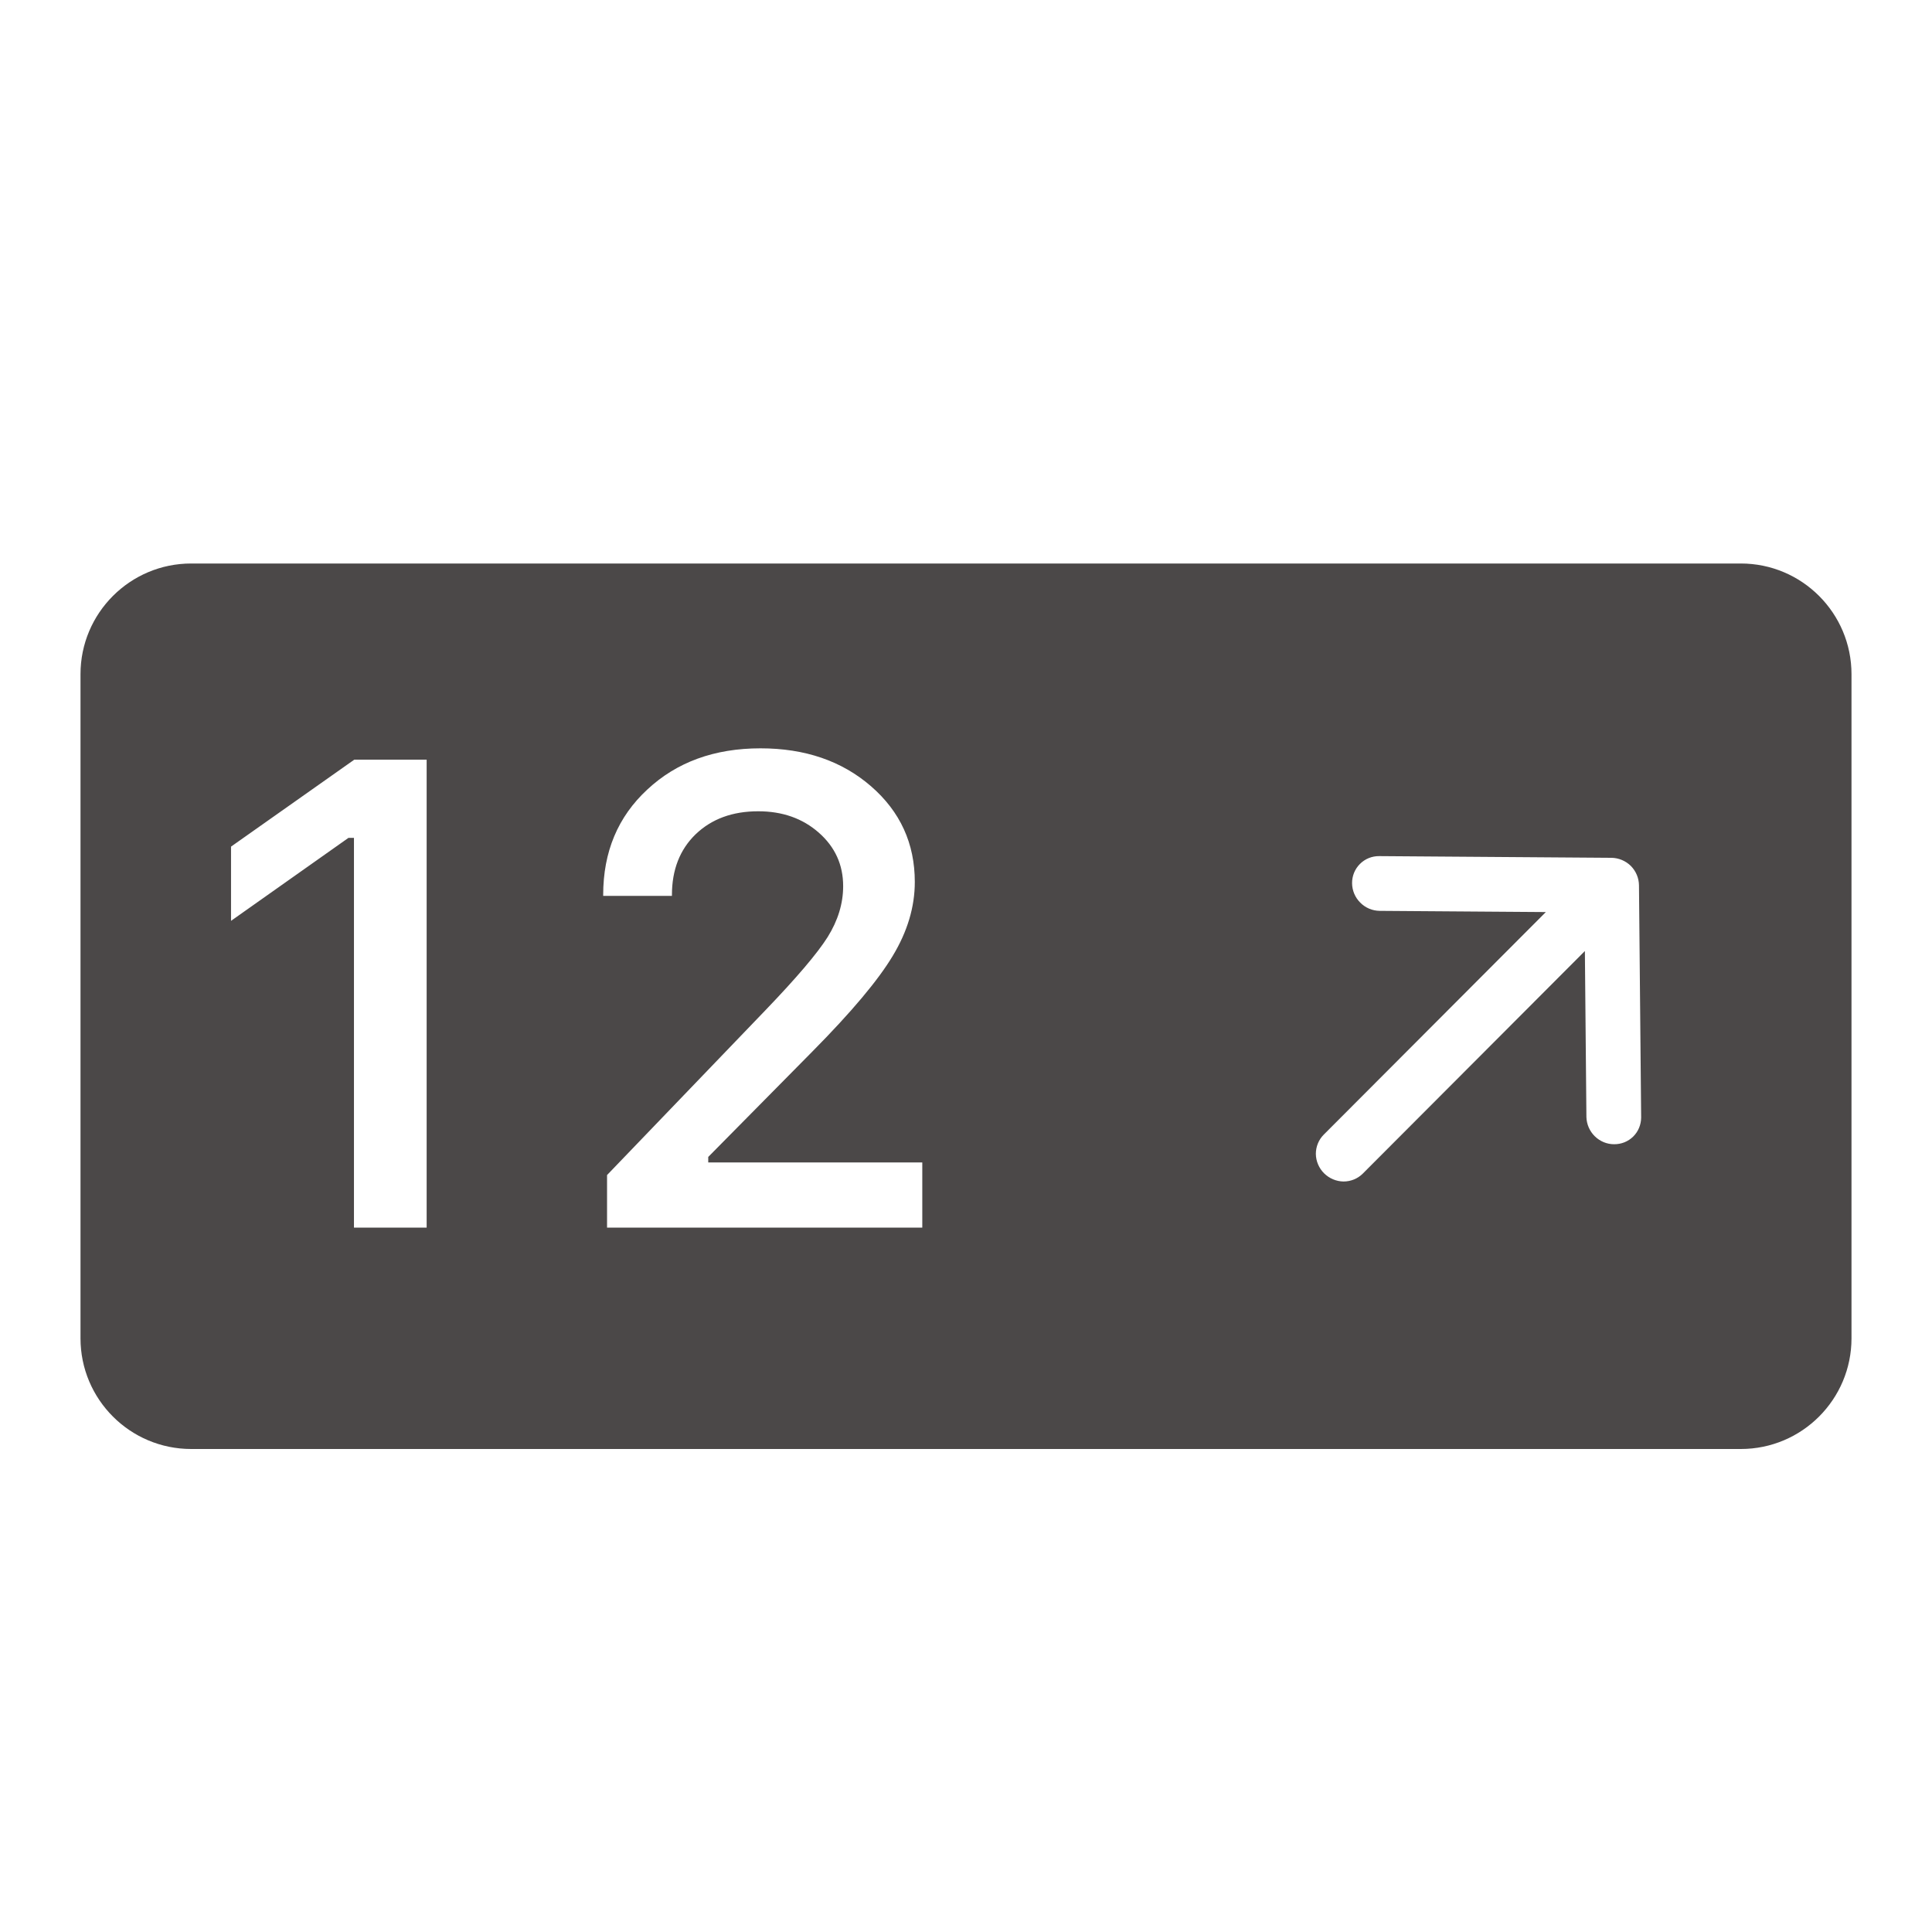
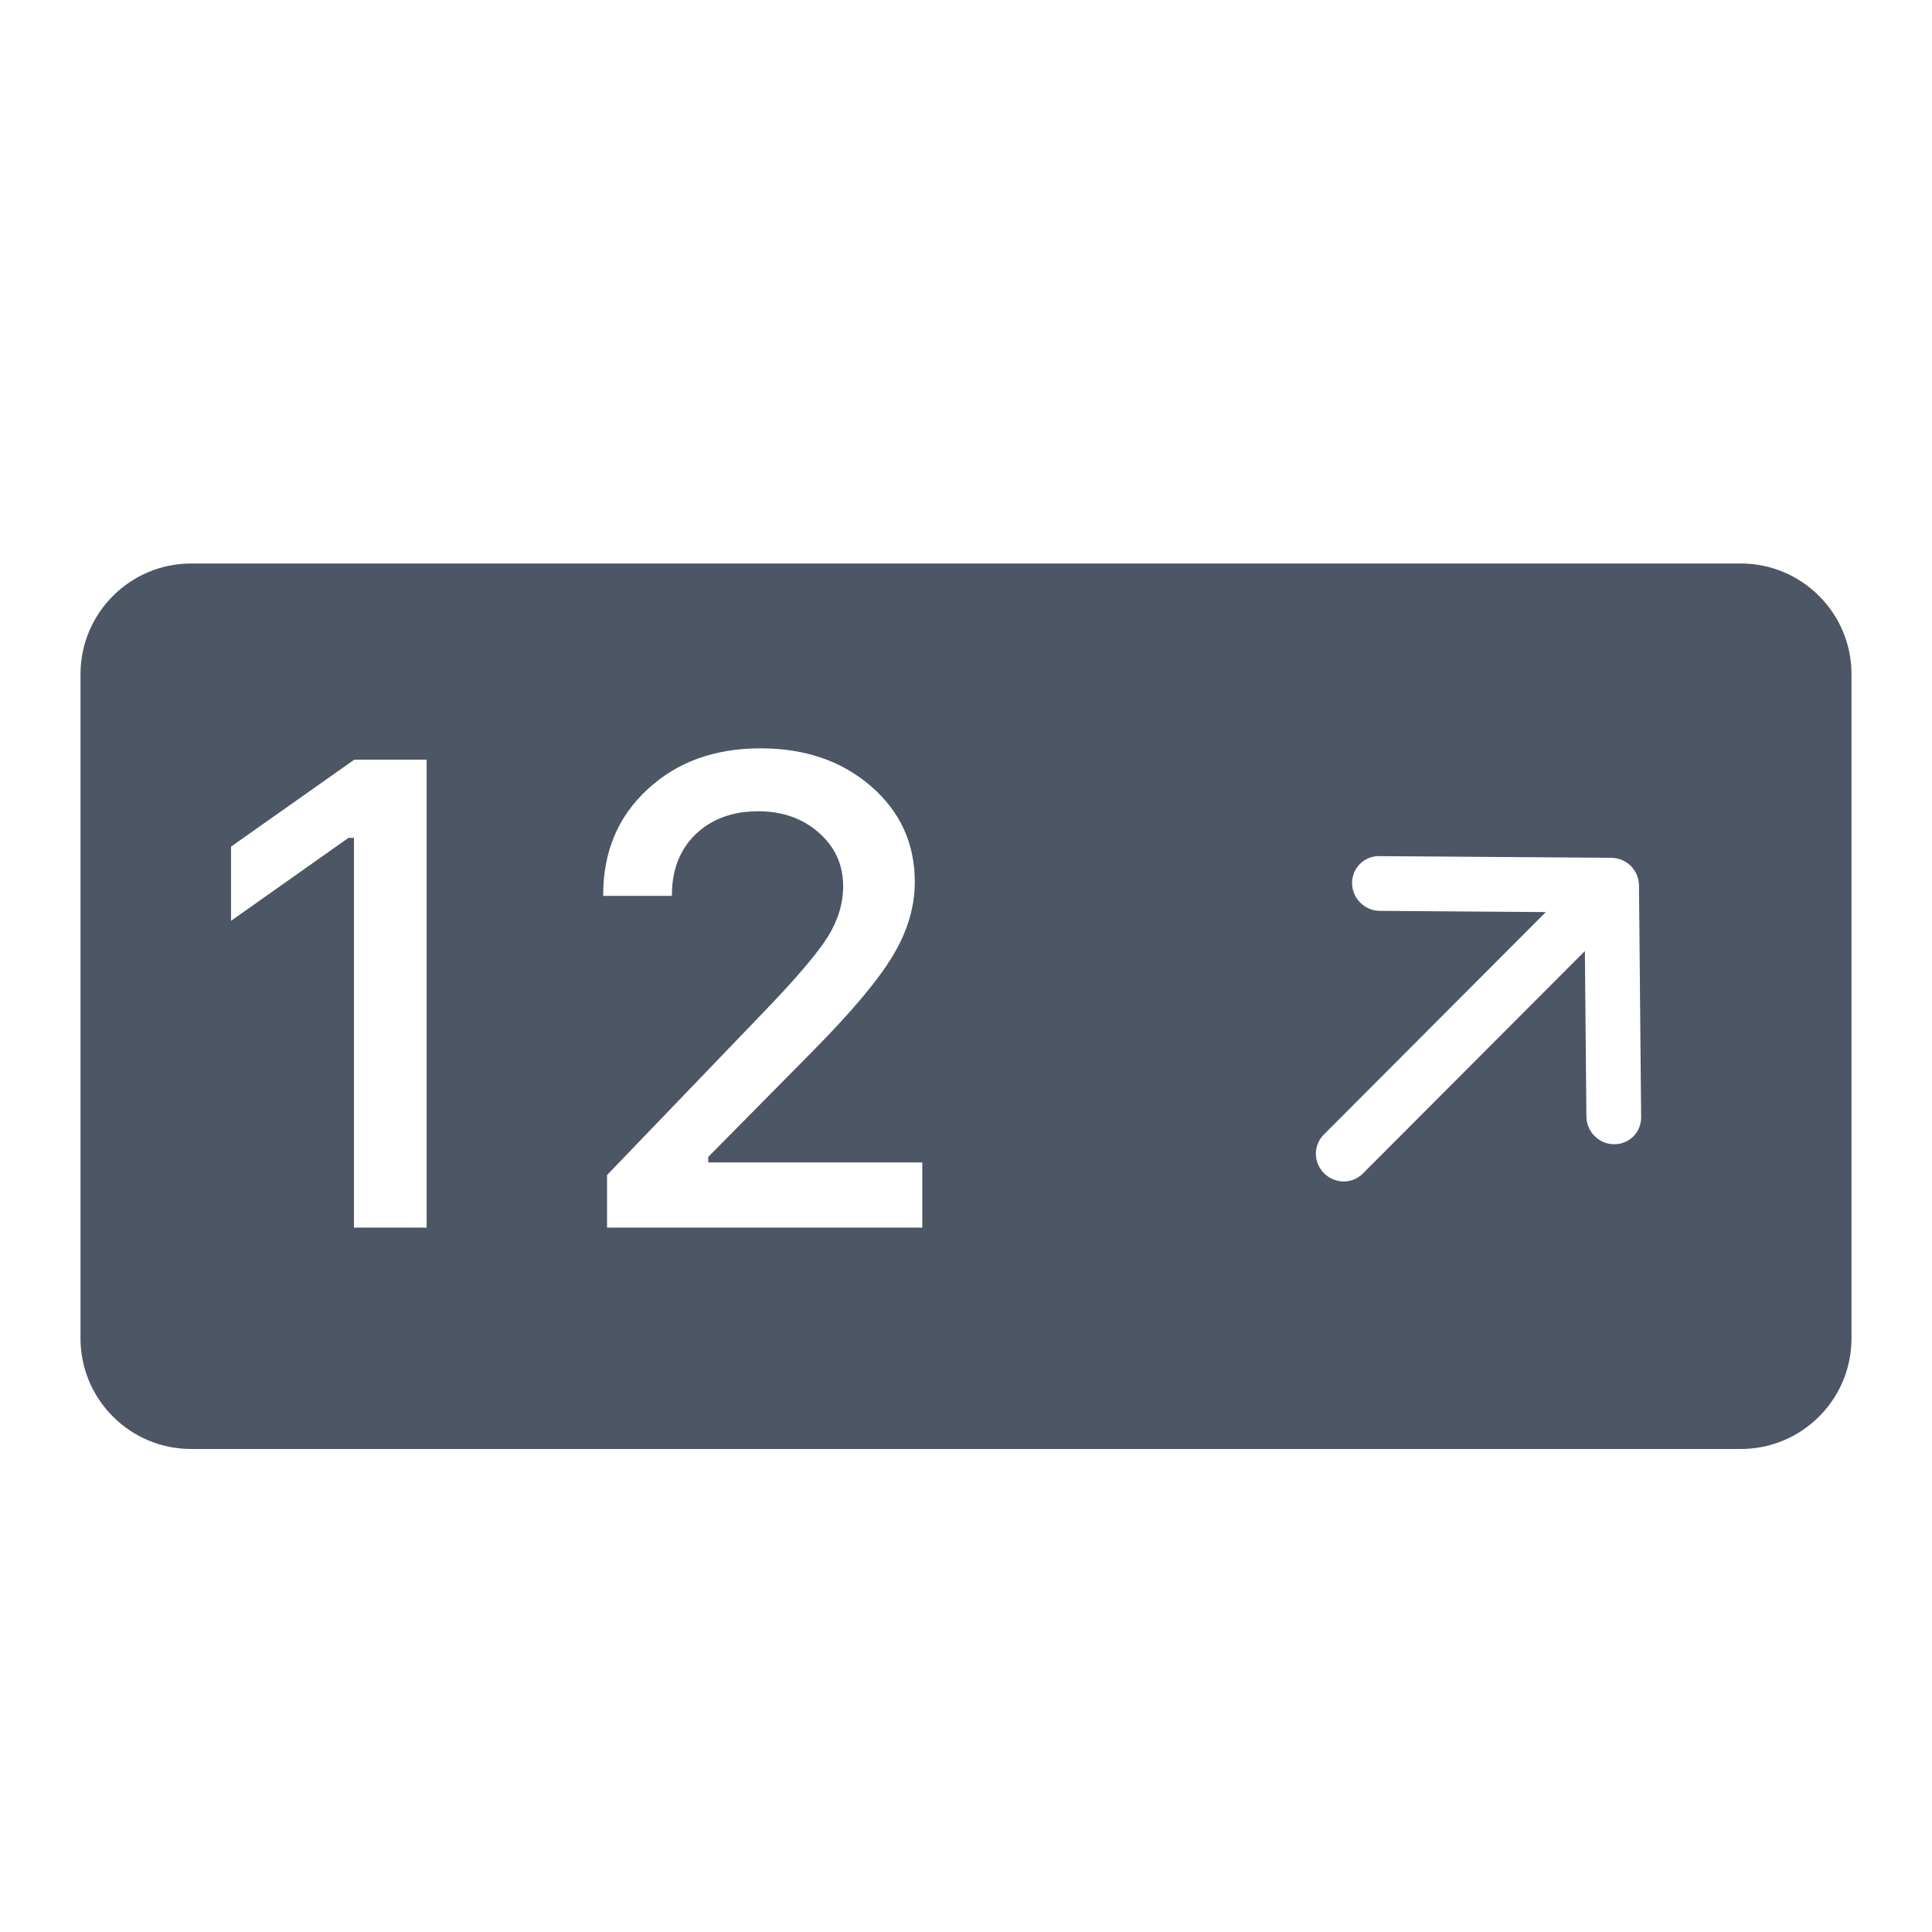
<svg xmlns="http://www.w3.org/2000/svg" width="24" height="24" viewBox="0 0 24 24" fill="none">
-   <path fill-rule="evenodd" clip-rule="evenodd" d="M1 8.375C1 7.616 1.616 7 2.375 7H21.625C22.384 7 23 7.616 23 8.375V16.625C23 17.384 22.384 18 21.625 18H2.375C1.616 18 1 17.384 1 16.625V8.375ZM16.796 10.972C16.795 10.882 16.83 10.796 16.893 10.733C16.956 10.669 17.043 10.634 17.133 10.635L20.017 10.656C20.107 10.657 20.194 10.693 20.259 10.757C20.323 10.822 20.359 10.908 20.36 10.998L20.387 13.883C20.386 13.972 20.351 14.057 20.288 14.119C20.225 14.181 20.14 14.215 20.05 14.214C19.961 14.214 19.875 14.178 19.811 14.115C19.747 14.052 19.71 13.967 19.707 13.878L19.688 11.814L16.929 14.579C16.866 14.642 16.78 14.677 16.69 14.677C16.599 14.676 16.513 14.639 16.448 14.575C16.384 14.511 16.347 14.424 16.346 14.334C16.346 14.244 16.381 14.158 16.444 14.095L19.203 11.33L17.139 11.315C17.049 11.314 16.962 11.278 16.898 11.213C16.833 11.149 16.797 11.062 16.796 10.972ZM4.397 10.408V15.25H5.3V9.437H4.401L2.87 10.517V11.439L4.329 10.408H4.397ZM8.041 9.808C7.676 10.146 7.493 10.582 7.493 11.117V11.129H8.347V11.117C8.347 10.806 8.445 10.554 8.641 10.364C8.84 10.173 9.099 10.078 9.419 10.078C9.719 10.078 9.97 10.166 10.172 10.344C10.373 10.521 10.474 10.742 10.474 11.008C10.474 11.223 10.41 11.434 10.281 11.641C10.152 11.845 9.894 12.148 9.507 12.551L7.541 14.597V15.25H11.457V14.44H8.798V14.372L10.091 13.063C10.578 12.571 10.91 12.175 11.09 11.874C11.273 11.571 11.364 11.265 11.364 10.956C11.364 10.478 11.183 10.082 10.82 9.767C10.458 9.453 10 9.296 9.447 9.296C8.875 9.296 8.406 9.467 8.041 9.808Z" fill="#4B4848" />
+   <path fill-rule="evenodd" clip-rule="evenodd" d="M1 8.375C1 7.616 1.616 7 2.375 7H21.625C22.384 7 23 7.616 23 8.375V16.625C23 17.384 22.384 18 21.625 18H2.375C1.616 18 1 17.384 1 16.625V8.375ZM16.796 10.972C16.795 10.882 16.83 10.796 16.893 10.733C16.956 10.669 17.043 10.634 17.133 10.635L20.017 10.656C20.107 10.657 20.194 10.693 20.259 10.757C20.323 10.822 20.359 10.908 20.36 10.998L20.387 13.883C20.386 13.972 20.351 14.057 20.288 14.119C20.225 14.181 20.14 14.215 20.05 14.214C19.961 14.214 19.875 14.178 19.811 14.115C19.747 14.052 19.71 13.967 19.707 13.878L19.688 11.814L16.929 14.579C16.866 14.642 16.78 14.677 16.69 14.677C16.599 14.676 16.513 14.639 16.448 14.575C16.384 14.511 16.347 14.424 16.346 14.334C16.346 14.244 16.381 14.158 16.444 14.095L19.203 11.33L17.139 11.315C17.049 11.314 16.962 11.278 16.898 11.213C16.833 11.149 16.797 11.062 16.796 10.972ZM4.397 10.408V15.25H5.3V9.437H4.401L2.87 10.517V11.439L4.329 10.408H4.397ZM8.041 9.808C7.676 10.146 7.493 10.582 7.493 11.117V11.129H8.347V11.117C8.347 10.806 8.445 10.554 8.641 10.364C8.84 10.173 9.099 10.078 9.419 10.078C9.719 10.078 9.97 10.166 10.172 10.344C10.373 10.521 10.474 10.742 10.474 11.008C10.474 11.223 10.41 11.434 10.281 11.641C10.152 11.845 9.894 12.148 9.507 12.551L7.541 14.597V15.25H11.457V14.44H8.798V14.372L10.091 13.063C10.578 12.571 10.91 12.175 11.09 11.874C11.273 11.571 11.364 11.265 11.364 10.956C11.364 10.478 11.183 10.082 10.82 9.767C10.458 9.453 10 9.296 9.447 9.296C8.875 9.296 8.406 9.467 8.041 9.808Z" fill="#4C5664" />
</svg>
